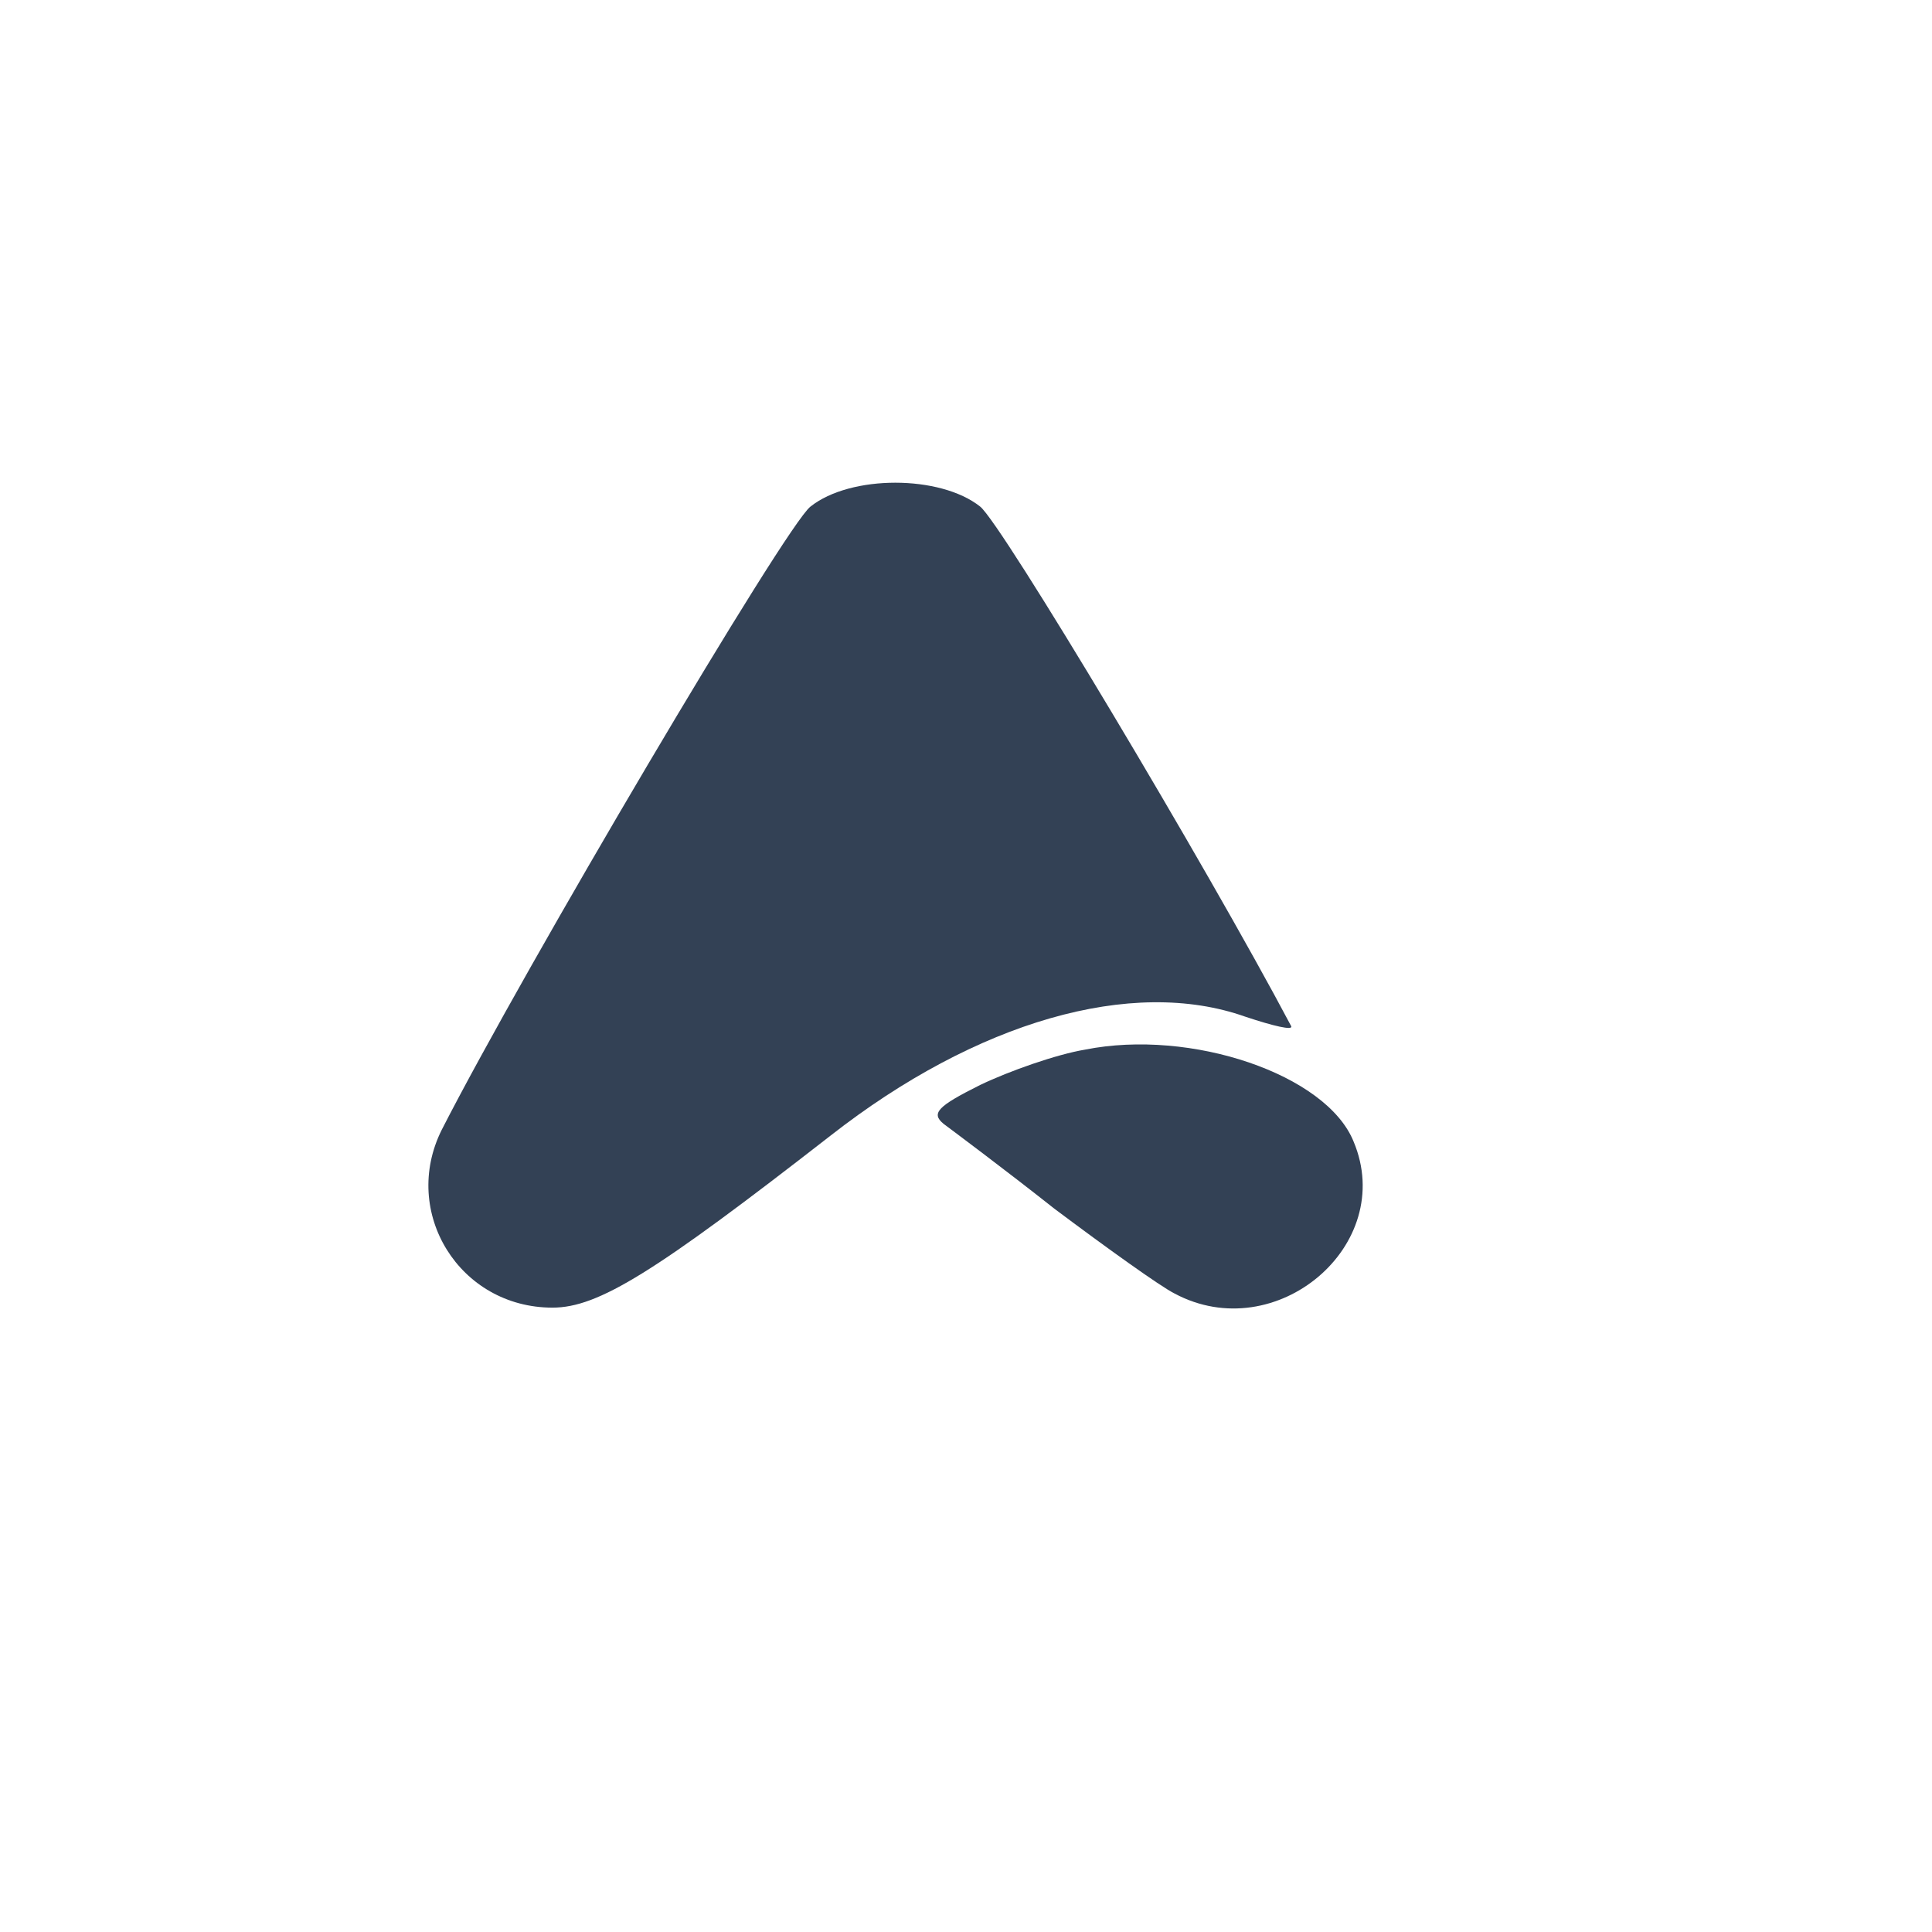
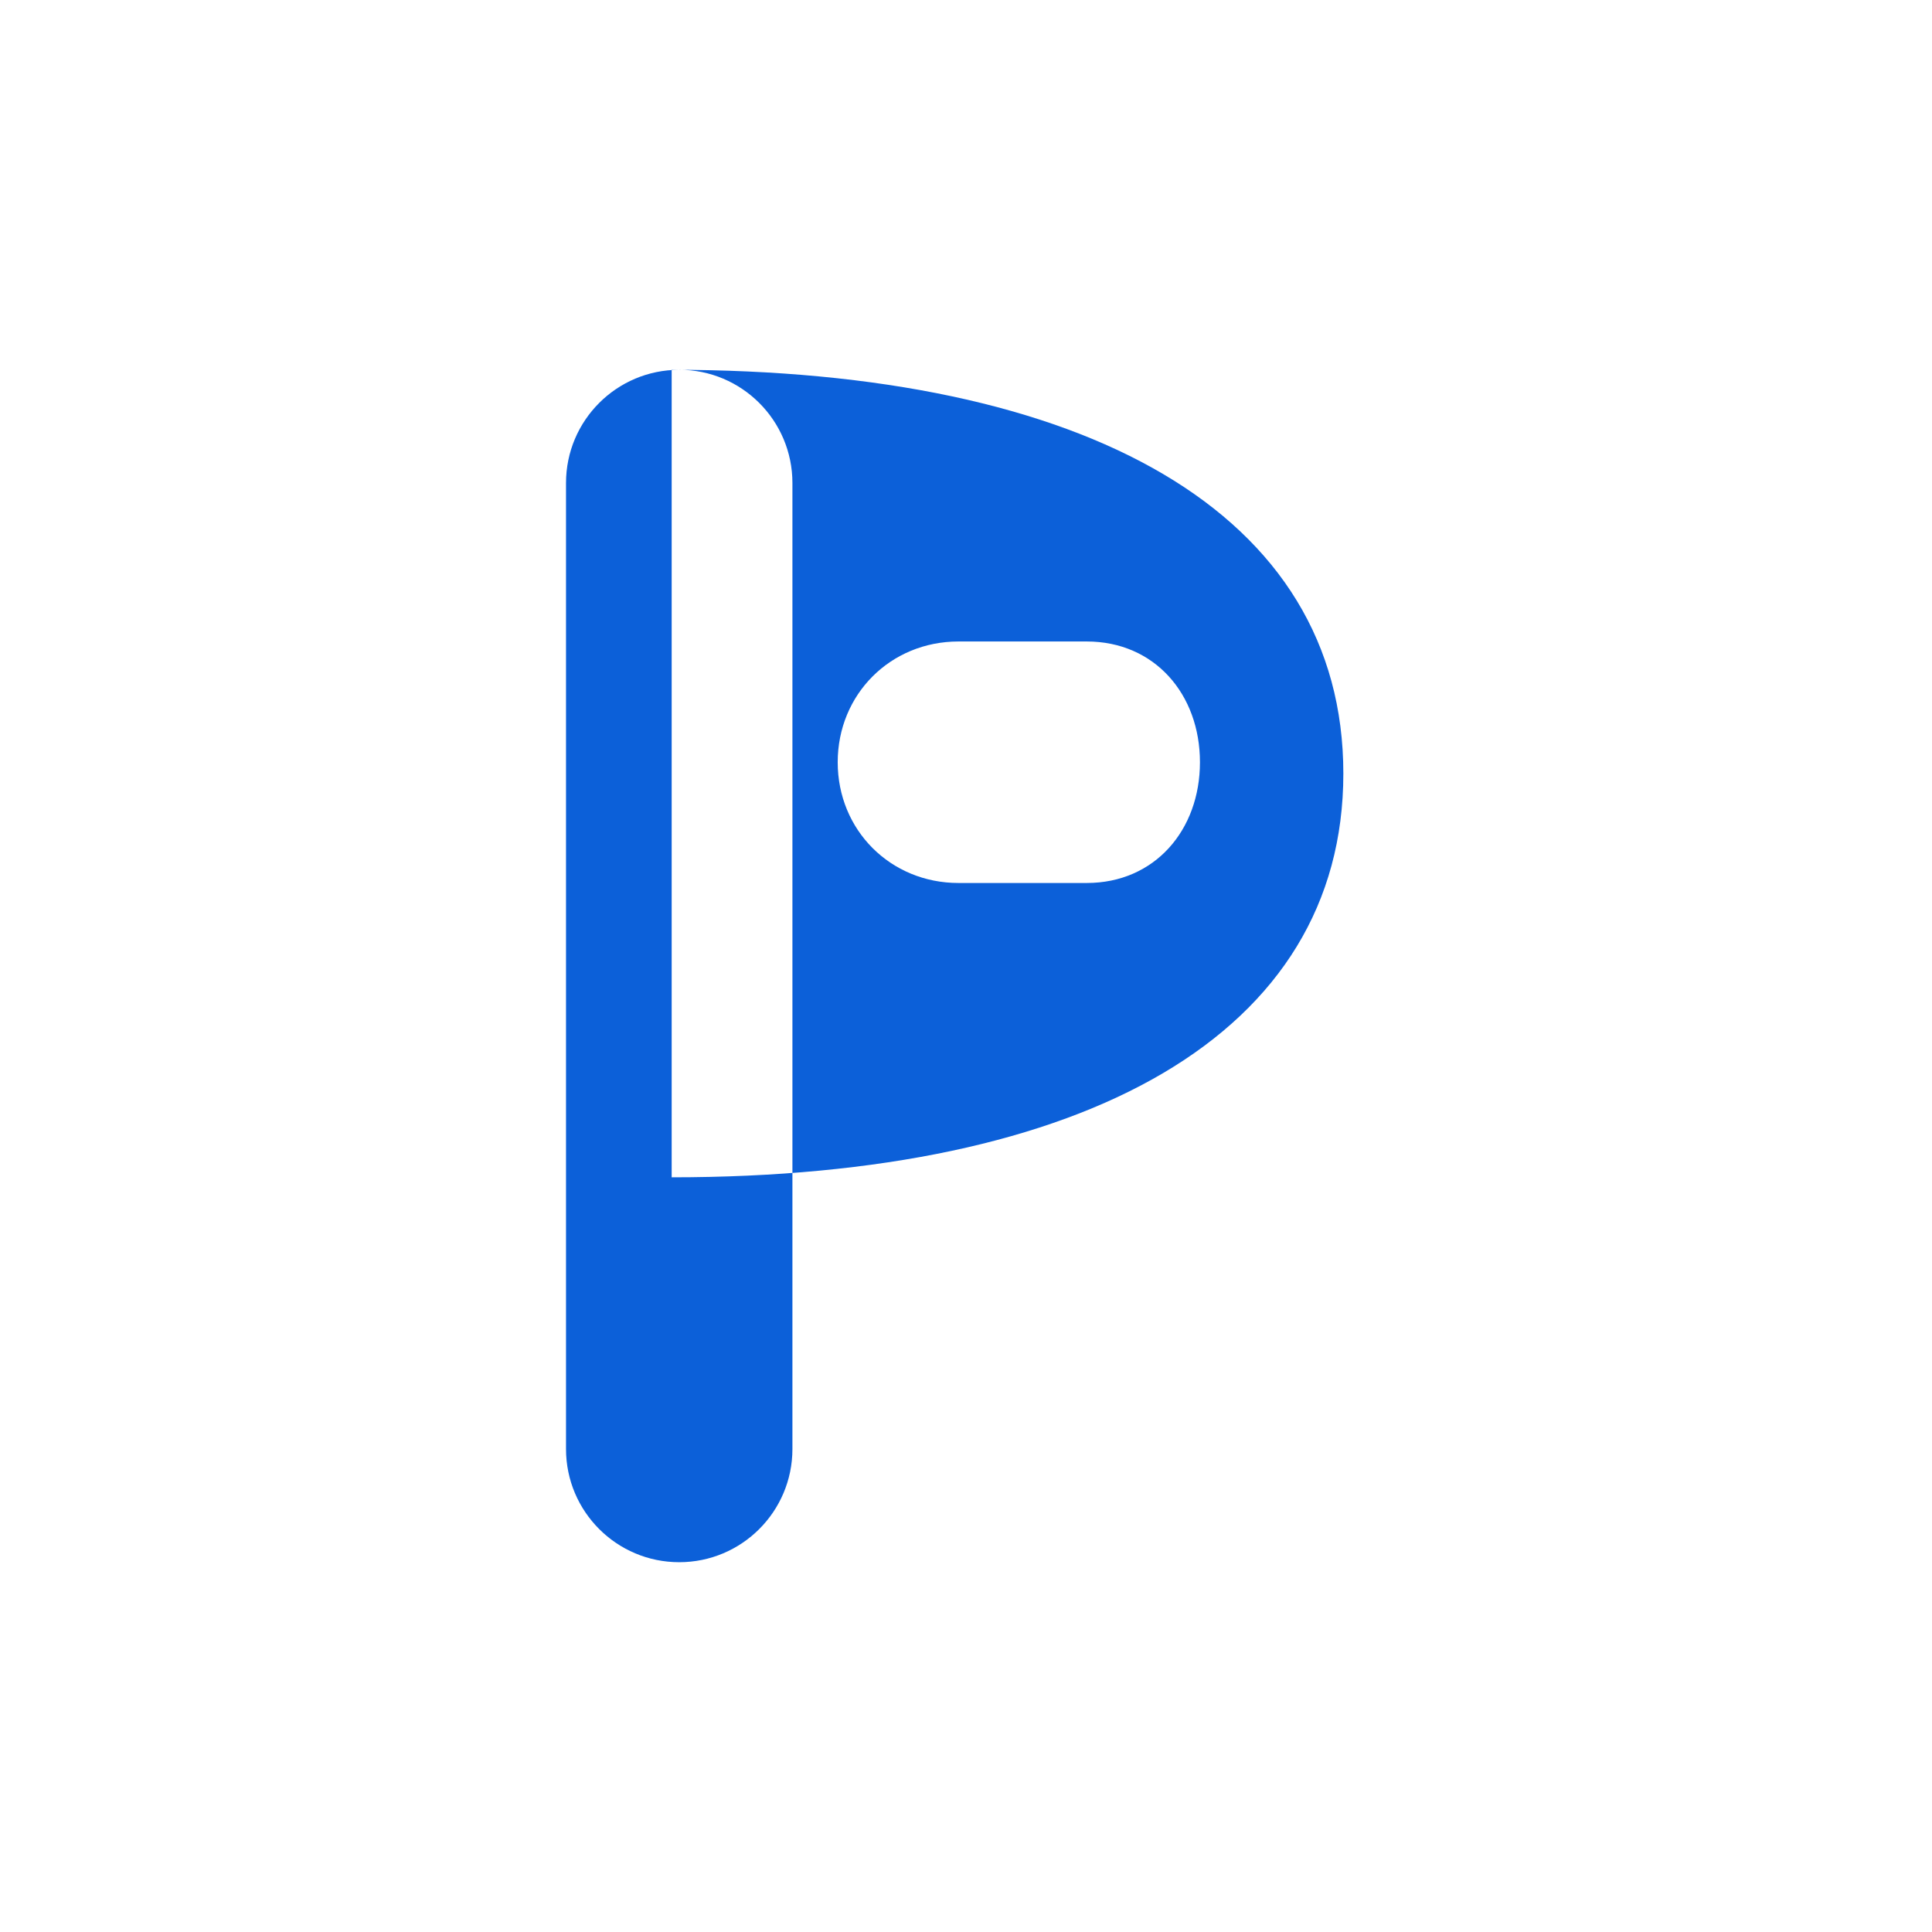
- <svg xmlns="http://www.w3.org/2000/svg" width="500" height="500" viewBox="0 0 164 160">
-   <g transform="translate(0,160) scale(0.1,-0.1)" fill="#334155" stroke="none">
-     <path d="M688 1190 c-21 -16 -243 -392 -313 -529 -35 -70 15 -151 94 -151 39 0 87 30 236 146 124 97 256 135 352 101 24 -8 41 -12 39 -8 -72 136 -246 427 -264 441 -34 27 -110 27 -144 0z" />
-     <path d="M921 729 c-24 -4 -64 -18 -89 -30 -36 -18 -42 -24 -31 -33 8 -6 51 -38 94 -72 44 -33 90 -66 102 -72 86 -46 189 41 152 129 -23 57 -138 96 -228 78z" />
-   </g>
+ <svg xmlns="http://www.w3.org/2000/svg" viewBox="0 0 512 512" width="512" height="512" role="img" aria-label="Pergame">
+   <path fill-rule="evenodd" fill="#0c60d9" d="M150 128            A30 30 0 0 1 210 128            L210 384            A30 30 0 0 1 150 384            Z            M178 98            C288 98 356 136 356 205            C356 274 288 312 178 312            Z            M254 170            C236 170 222 184 222 202            C222 220 236 234 254 234            L288 234            C306 234 318 220 318 202            C318 184 306 170 288 170            Z" />
</svg>
